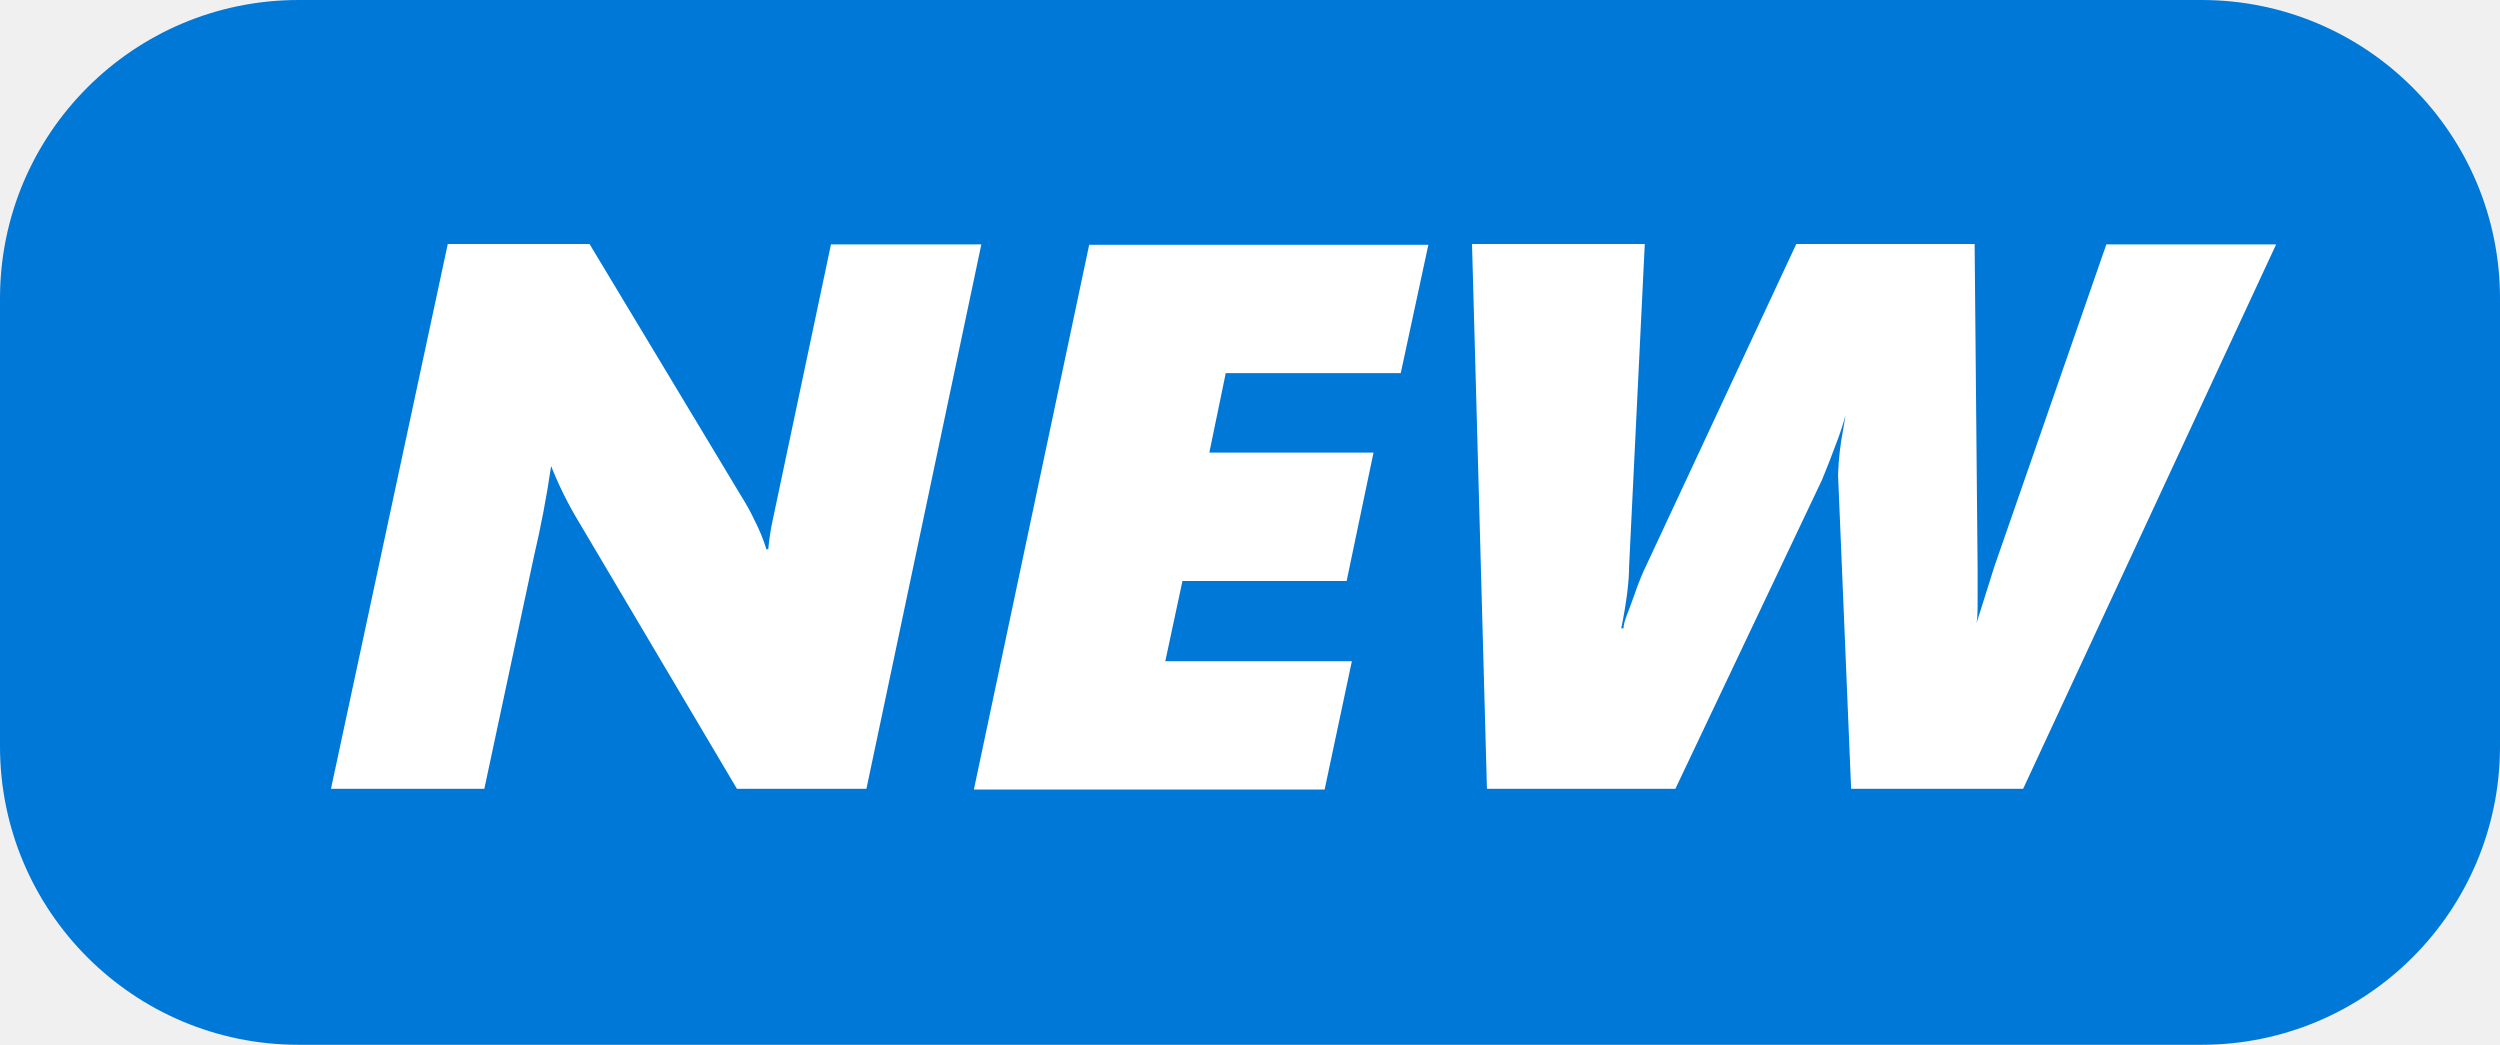
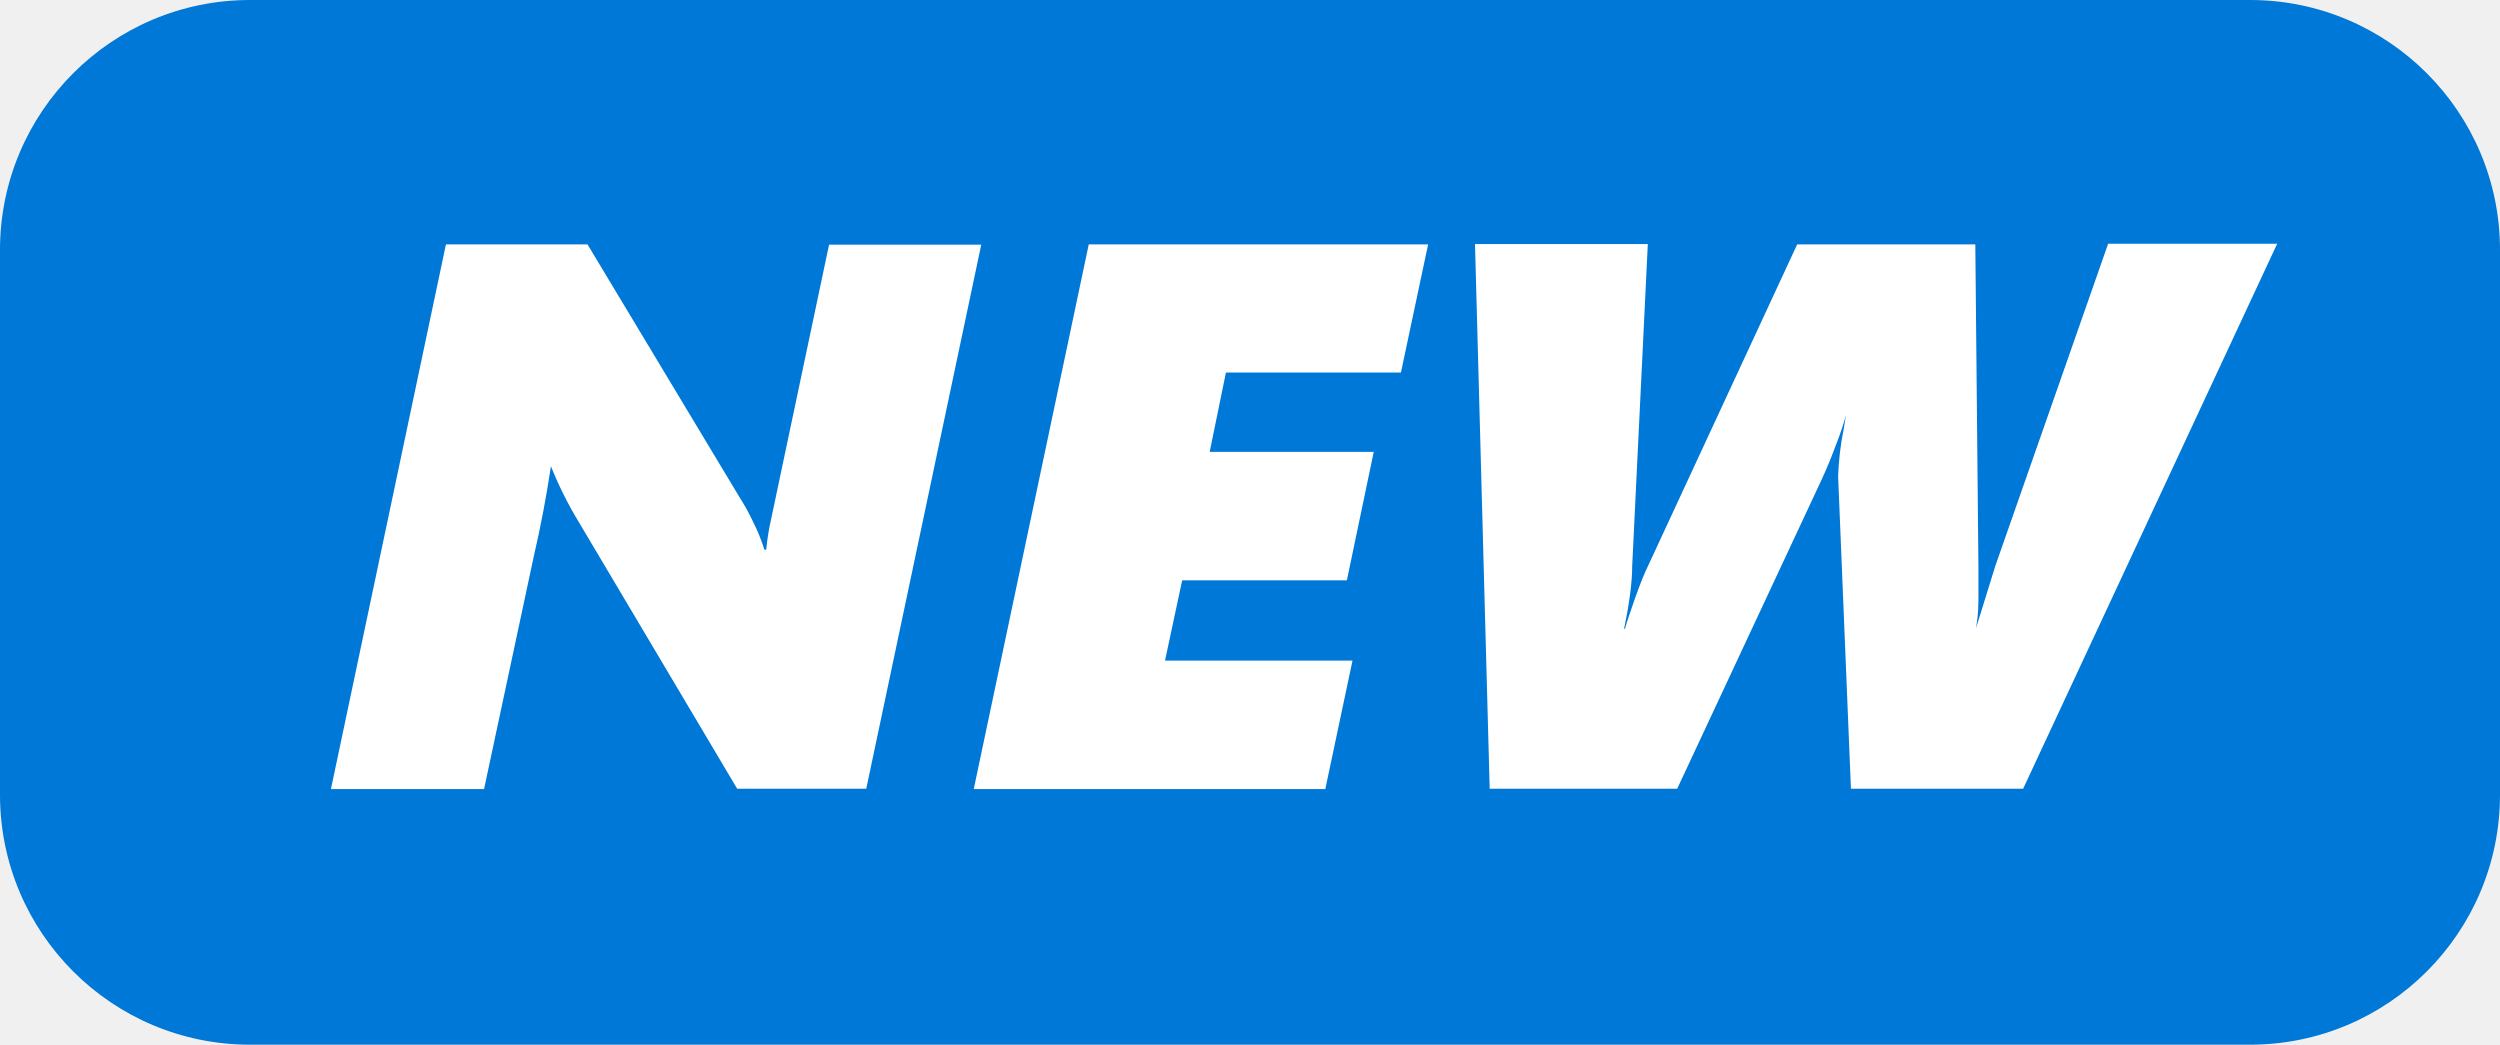
- <svg xmlns="http://www.w3.org/2000/svg" id="Layer_1" data-name="Layer 1" width="67" height="28" viewBox="0 0 67 28">
+ <svg xmlns="http://www.w3.org/2000/svg" id="Layer_1" data-name="Layer 1" width="80" height="33.43" viewBox="0 0 80 33.43">
  <defs>
    <style>.cls-1{fill:#0078d7;}.cls-2{fill:#fff;}</style>
  </defs>
-   <rect class="cls-1" width="67" height="28" rx="8" ry="8" />
-   <path class="cls-2" d="M30.22,47.14H26.75L22.52,40a10,10,0,0,1-.75-1.51h0q-.18,1.23-.46,2.42l-1.33,6.23H15.87L19,32.54h3.8l4.08,6.78a5.67,5.67,0,0,1,.35.64,4.8,4.8,0,0,1,.31.76h.05a6,6,0,0,1,.12-.79l1.56-7.38H33.3Z" transform="translate(-7 -26)" />
-   <path class="cls-2" d="M44.54,36H39.85l-.44,2.13h4.4l-.72,3.44h-4.4l-.46,2.15h5l-.73,3.44H33.1l3.09-14.6h9.09Z" transform="translate(-7 -26)" />
-   <path class="cls-2" d="M61.22,47.14H56.61l-.35-8.41a7.7,7.7,0,0,1,.14-1.24l.06-.36h0a7.55,7.55,0,0,1-.24.73q-.2.54-.39,1L51.9,47.14H46.85l-.4-14.6h4.63l-.42,8.63q0,.63-.21,1.67h.06c0-.18.14-.46.27-.84s.25-.67.36-.89l4-8.57h4.78l.08,8.7c0,.19,0,.46,0,.83s0,.61-.07.76h0l.52-1.65,3-8.63H68Z" transform="translate(-7 -26)" />
+   <rect class="cls-1" width="80" height="33.43" rx="8" ry="8" />
+   <path class="cls-2" d="M27.72,48.52H23.59L18.53,40a12,12,0,0,1-.9-1.8h0q-.22,1.47-.55,2.89l-1.59,7.44H10.59l3.68-17.43h4.53l4.87,8.1a6.77,6.77,0,0,1,.42.76,5.73,5.73,0,0,1,.37.91h.06a7.15,7.15,0,0,1,.15-.95l1.86-8.81H31.4Z" transform="translate(0 -23.28)" />
+   <path class="cls-2" d="M44.83,35.2h-5.6l-.52,2.54h5.25l-.86,4.11H37.83l-.55,2.57h6l-.87,4.11H31.16l3.68-17.43H45.7Z" transform="translate(0 -23.28)" />
+   <path class="cls-2" d="M64.74,48.52H59.23l-.41-10A9.2,9.2,0,0,1,59,37l.07-.43h0a9,9,0,0,1-.29.87q-.24.65-.47,1.15l-4.64,9.93h-6l-.47-17.43h5.53l-.5,10.31q0,.76-.26,2H52c.06-.22.17-.55.33-1s.3-.8.43-1.06l4.75-10.24h5.7l.1,10.38c0,.23,0,.56,0,1s-.05.73-.08.91h0l.62-2,3.61-10.31h5.41Z" transform="translate(0 -23.28)" />
</svg>
